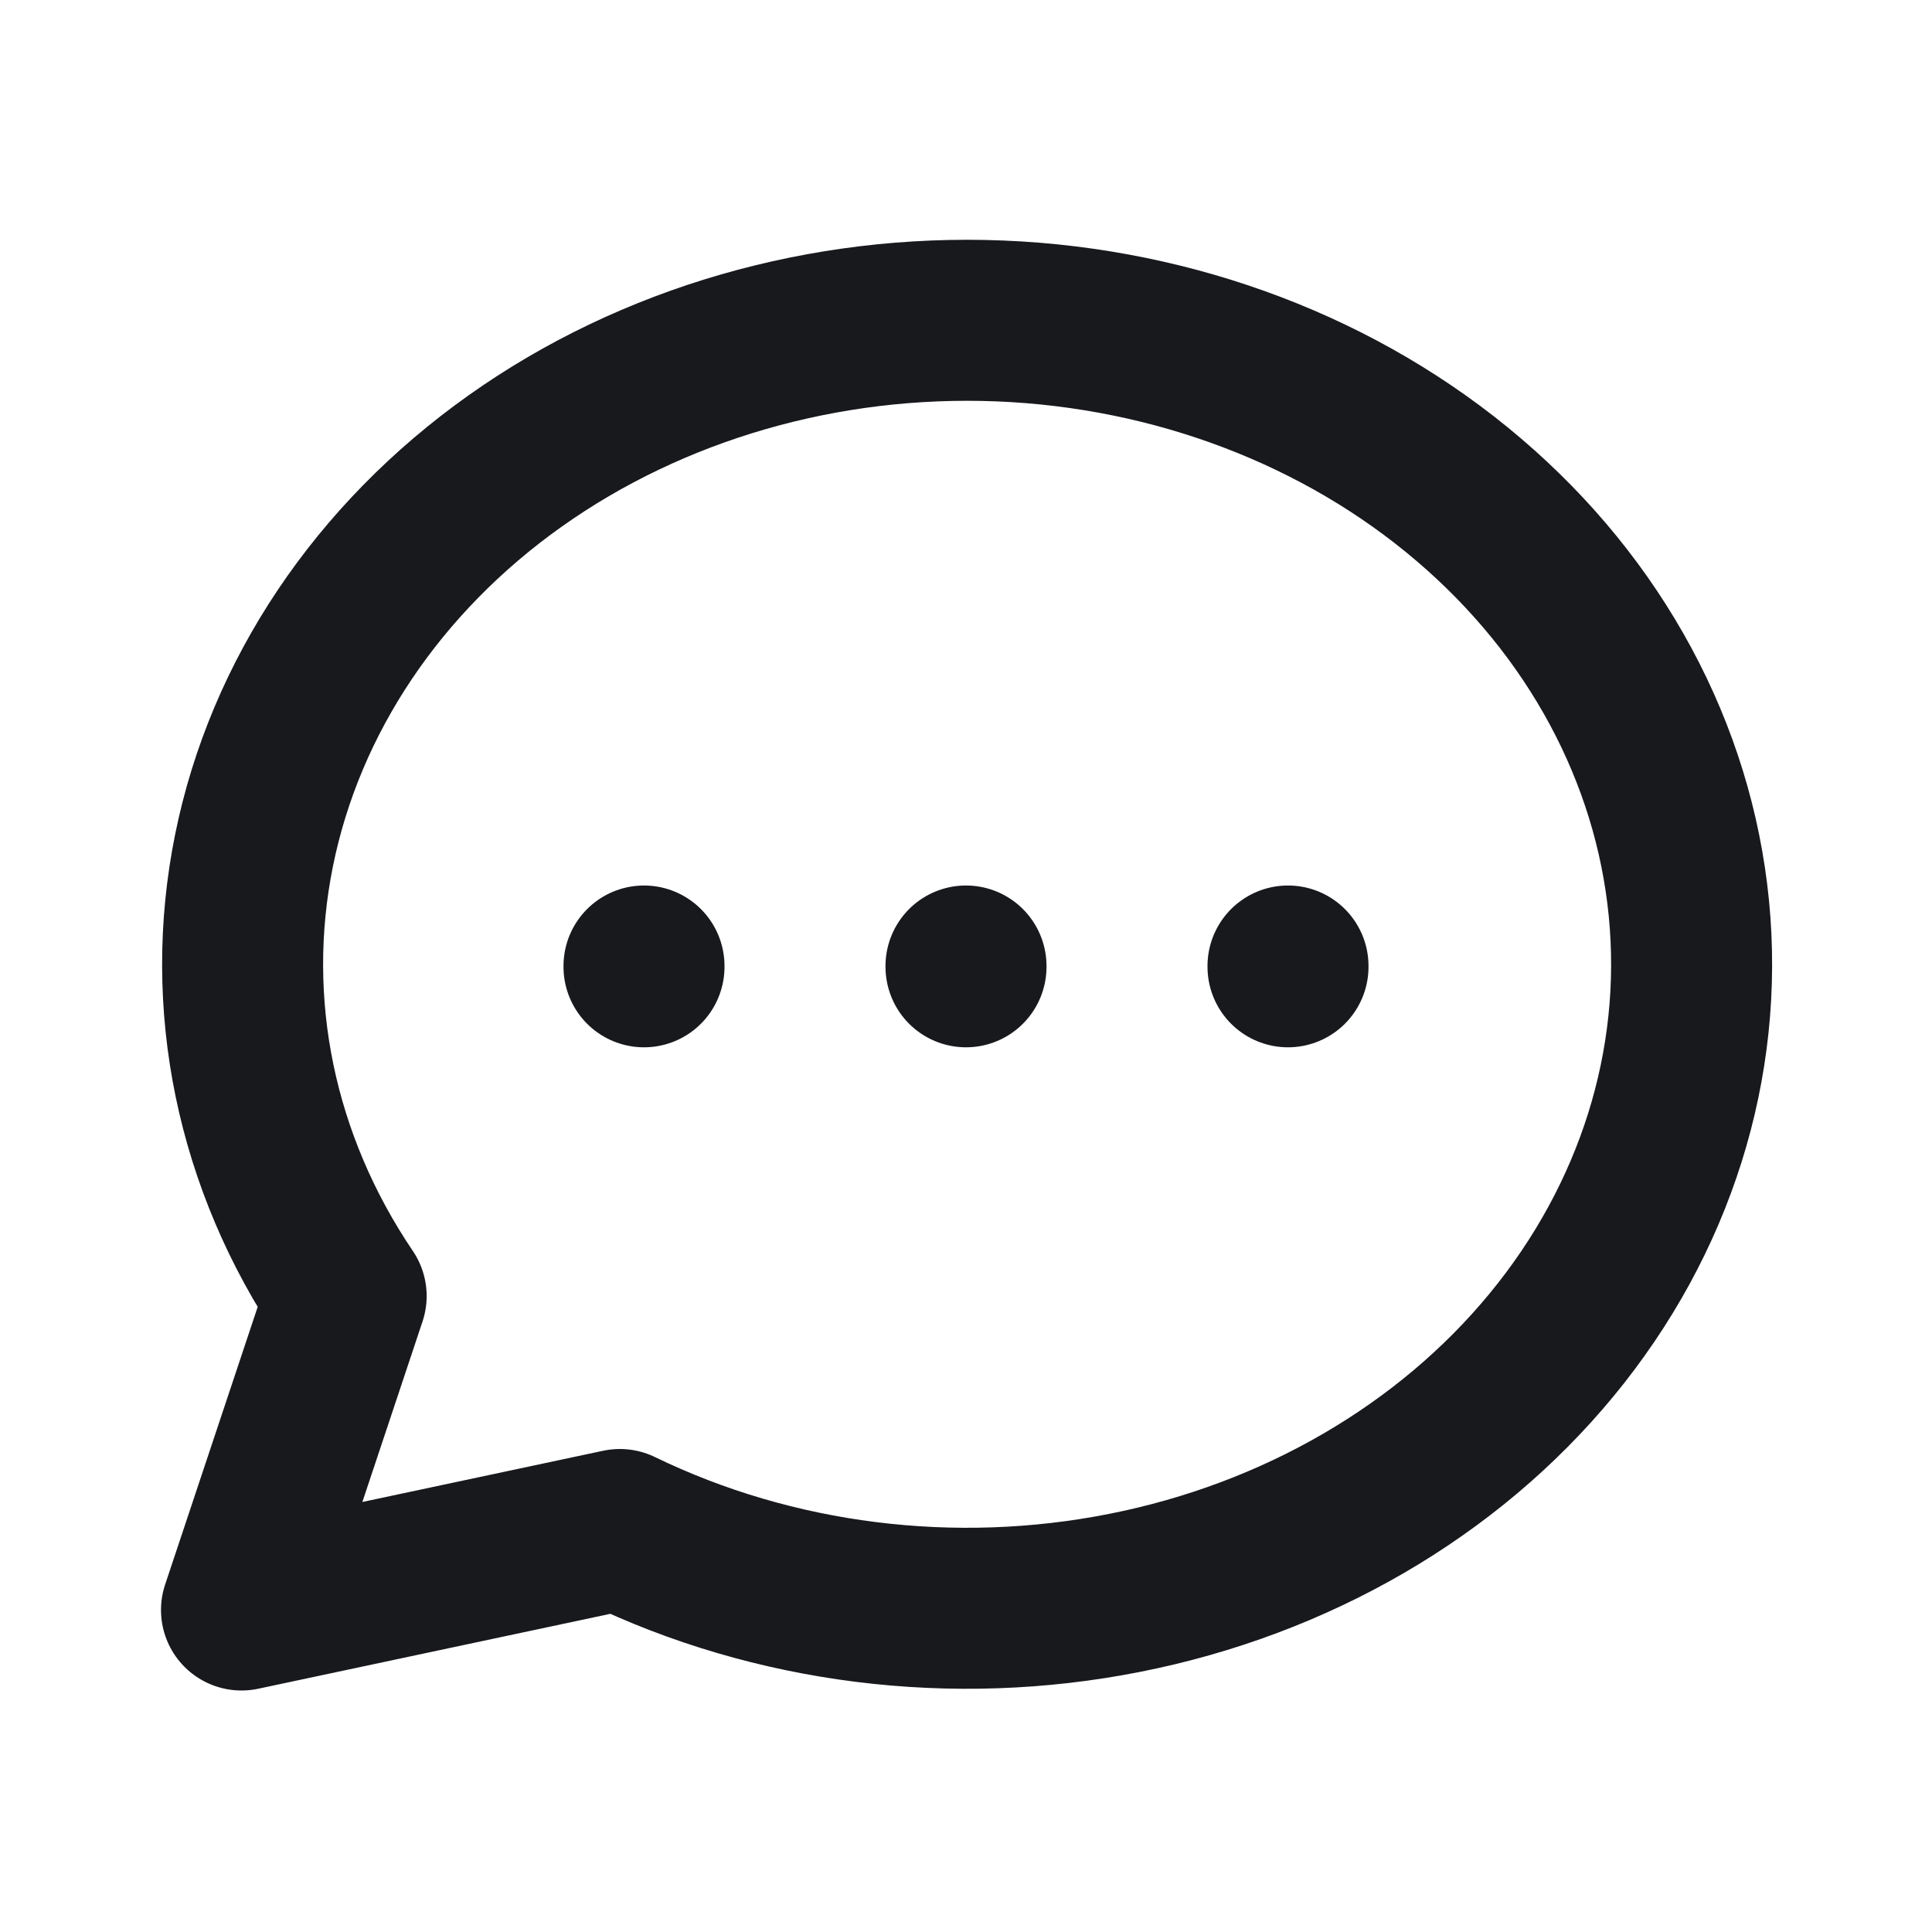
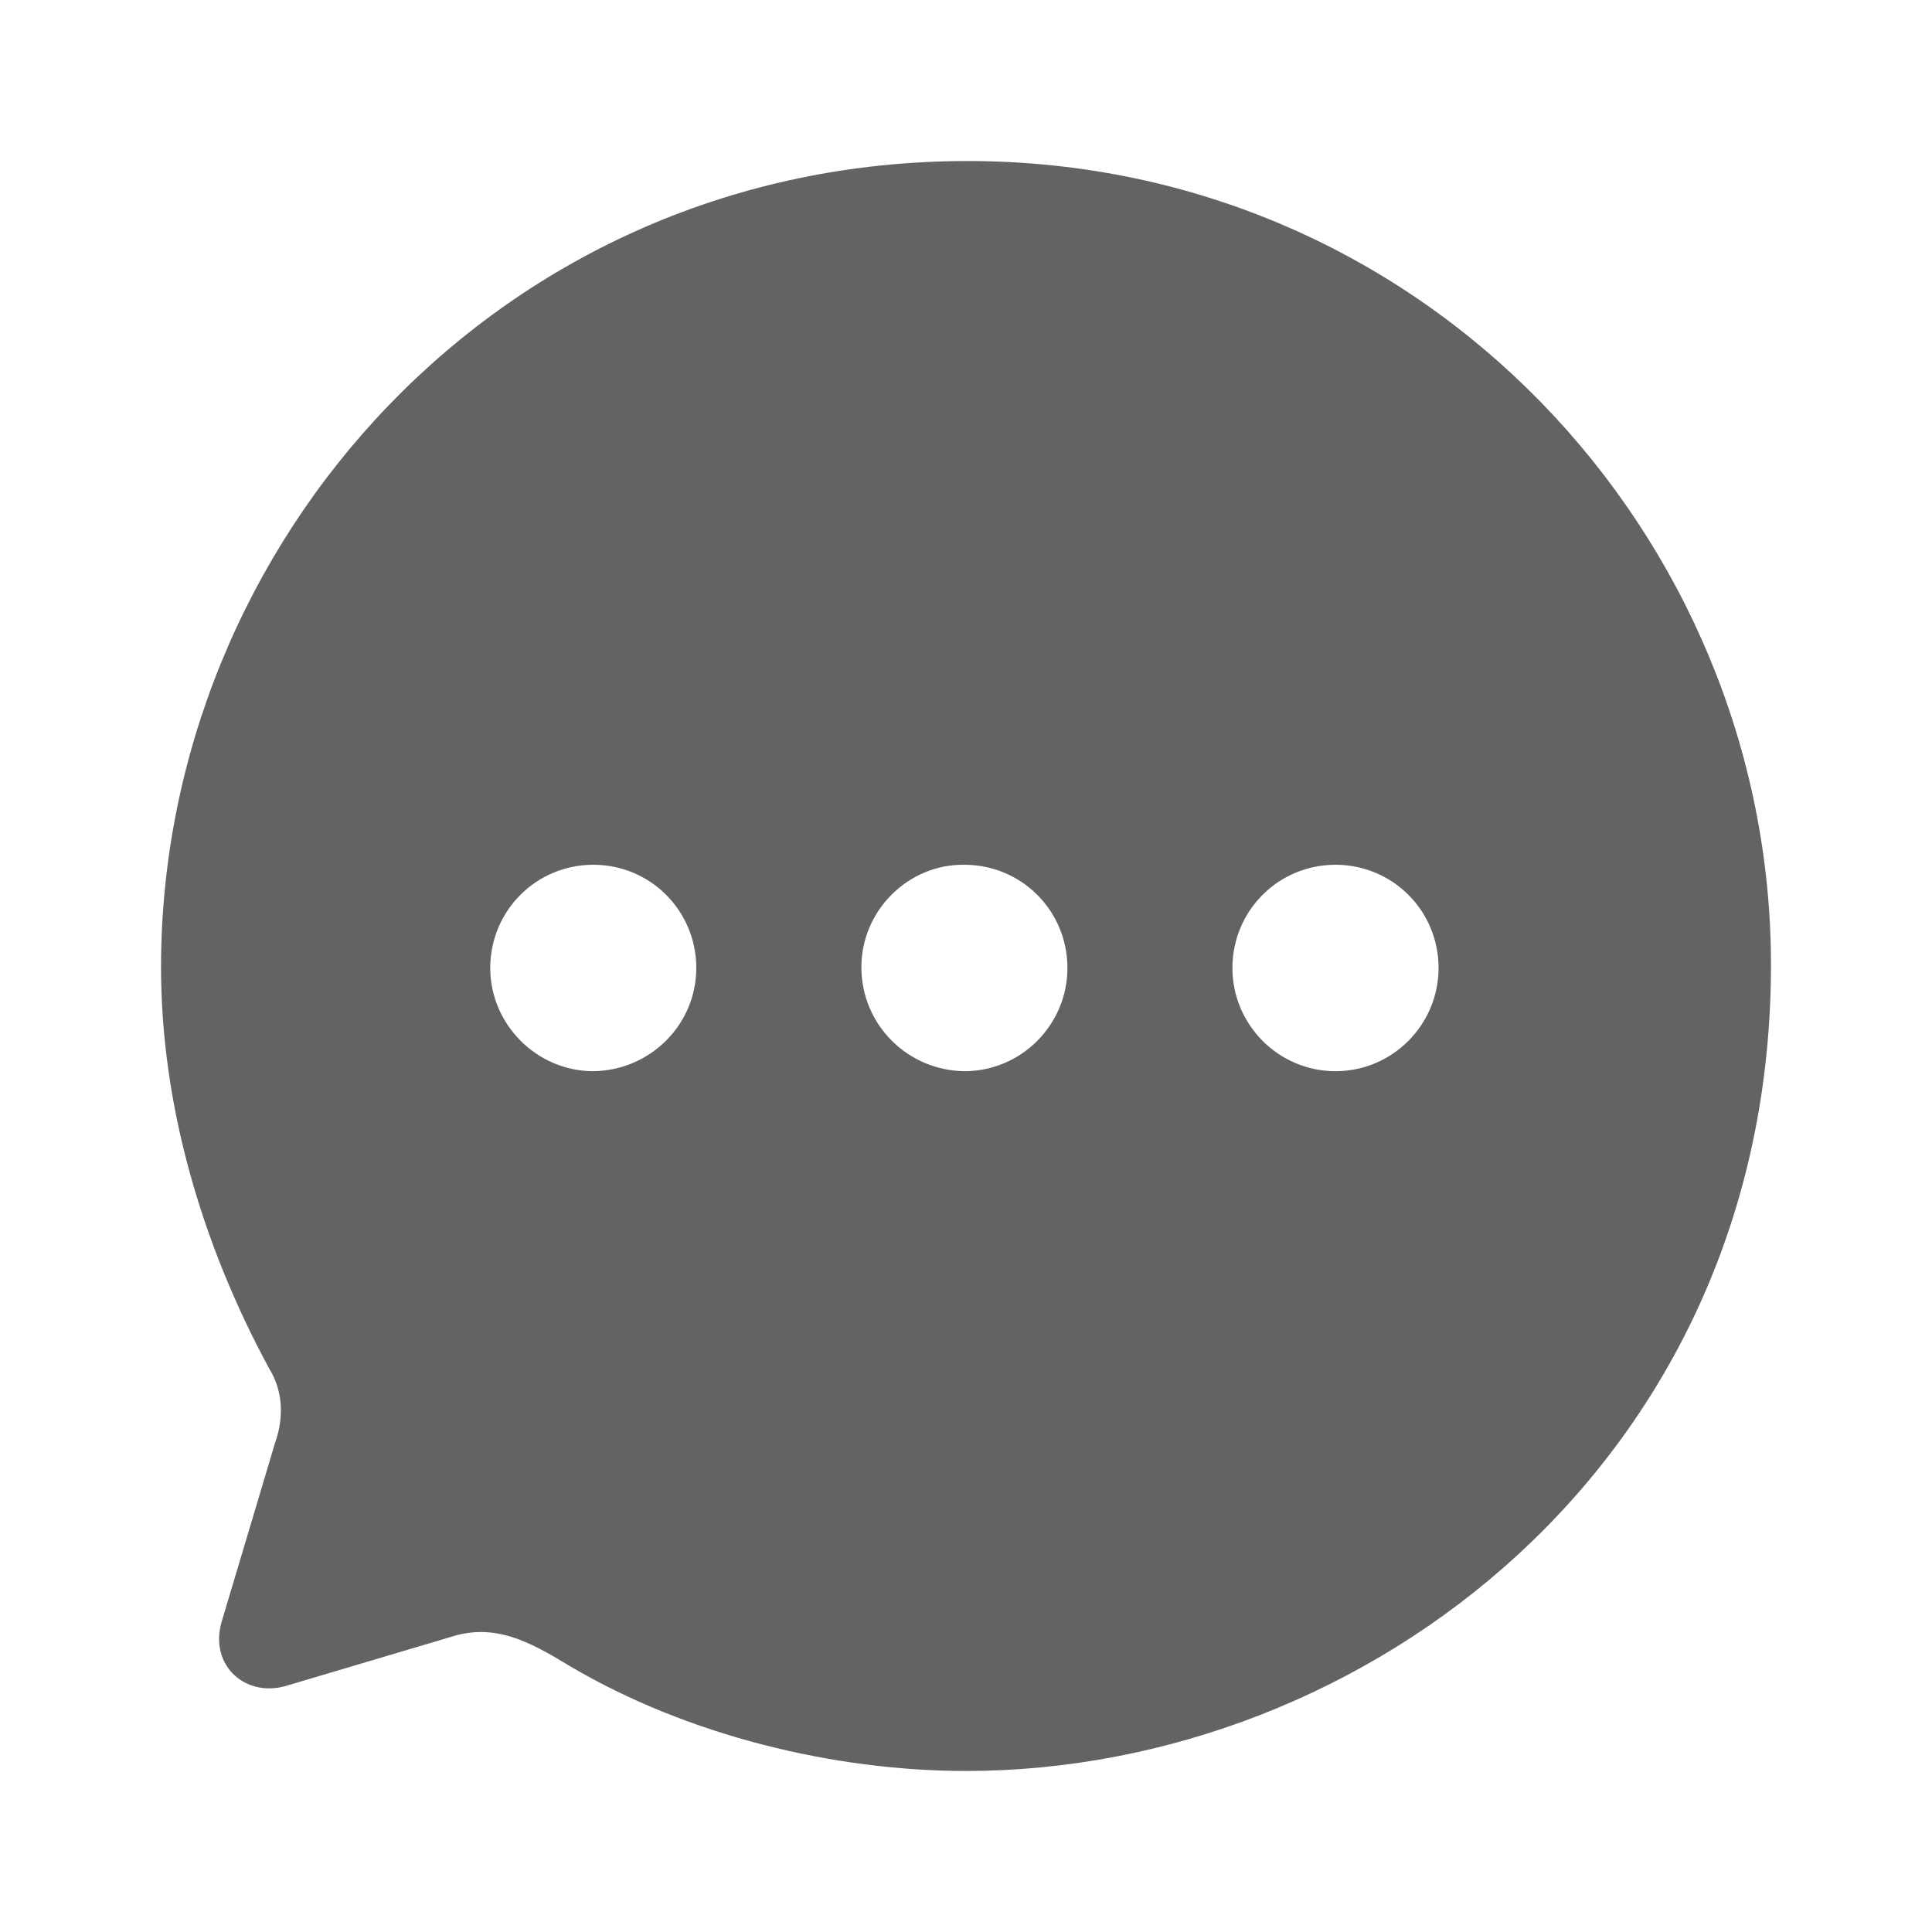
- <svg xmlns="http://www.w3.org/2000/svg" width="24" height="24" viewBox="0 0 24 24" fill="none">
-   <path d="M3 20L4.3 16.1C3.176 14.438 2.77 12.47 3.156 10.562C3.542 8.654 4.695 6.936 6.4 5.726C8.104 4.517 10.245 3.899 12.424 3.987C14.603 4.076 16.672 4.864 18.245 6.207C19.819 7.549 20.791 9.354 20.98 11.285C21.169 13.216 20.563 15.143 19.274 16.707C17.985 18.271 16.101 19.366 13.972 19.787C11.843 20.209 9.614 19.929 7.7 19L3 20" stroke="#17191D" stroke-width="2" stroke-linecap="round" stroke-linejoin="round" />
-   <path d="M12 12V12.01" stroke="#17191D" stroke-width="2" stroke-linecap="round" stroke-linejoin="round" />
-   <path d="M8 12V12.01" stroke="#17191D" stroke-width="2" stroke-linecap="round" stroke-linejoin="round" />
-   <path d="M16 12V12.01" stroke="#17191D" stroke-width="2" stroke-linecap="round" stroke-linejoin="round" />
+ <svg xmlns="http://www.w3.org/2000/svg" width="20" height="20" viewBox="0 0 20 20" fill="none">
+   <g id="Bold/Chat">
+     <g id="Chat">
+       <path id="Chat_2" fill-rule="evenodd" clip-rule="evenodd" d="M1.667 10.012C1.667 5.622 5.175 1.667 10.017 1.667C14.75 1.667 18.333 5.547 18.333 9.987C18.333 15.137 14.133 18.333 10 18.333C8.633 18.333 7.117 17.966 5.9 17.248C5.475 16.989 5.117 16.797 4.658 16.948L2.975 17.448C2.55 17.582 2.167 17.248 2.292 16.797L2.85 14.928C2.942 14.669 2.925 14.394 2.792 14.177C2.075 12.858 1.667 11.415 1.667 10.012ZM8.917 10.012C8.917 10.605 9.392 11.081 9.983 11.089C10.575 11.089 11.05 10.605 11.05 10.021C11.05 9.428 10.575 8.952 9.983 8.952C9.4 8.944 8.917 9.428 8.917 10.012ZM12.758 10.021C12.758 10.605 13.233 11.089 13.825 11.089C14.417 11.089 14.892 10.605 14.892 10.021C14.892 9.428 14.417 8.952 13.825 8.952C13.233 8.952 12.758 9.428 12.758 10.021ZM6.142 11.089C5.558 11.089 5.075 10.605 5.075 10.021C5.075 9.428 5.55 8.952 6.142 8.952C6.733 8.952 7.208 9.428 7.208 10.021C7.208 10.605 6.733 11.081 6.142 11.089Z" fill="#626363" />
+     </g>
+   </g>
</svg>
